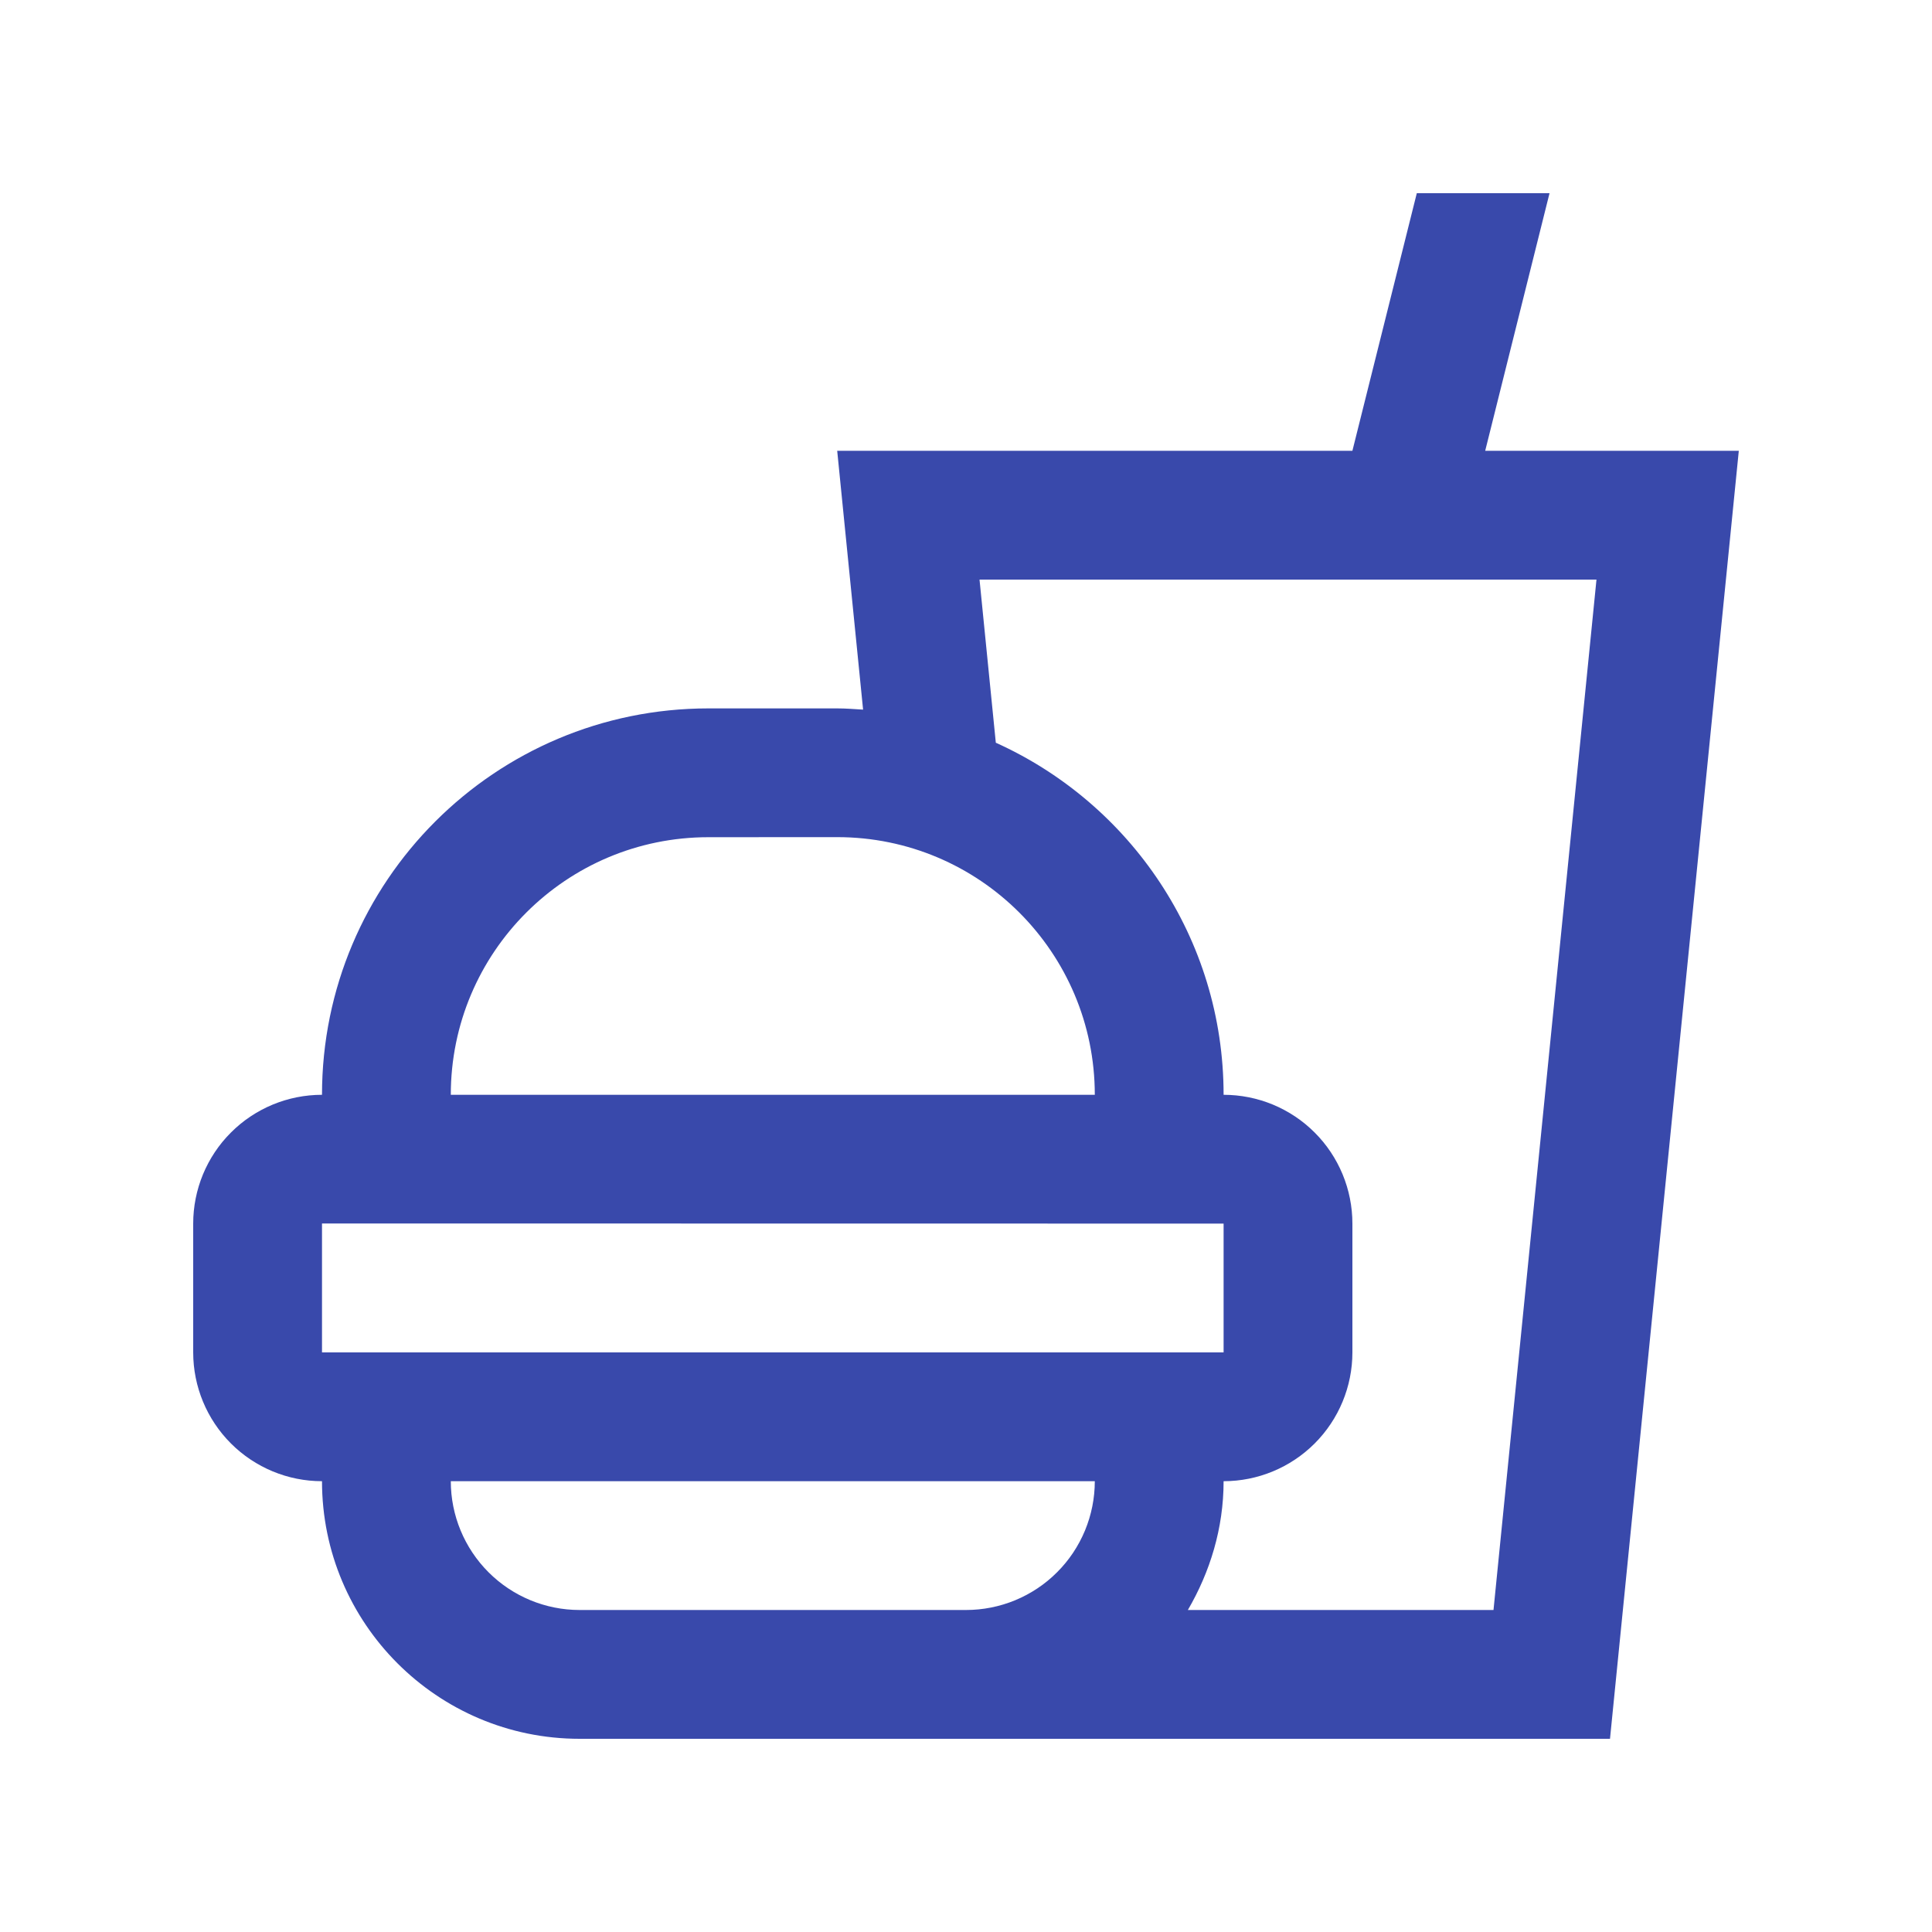
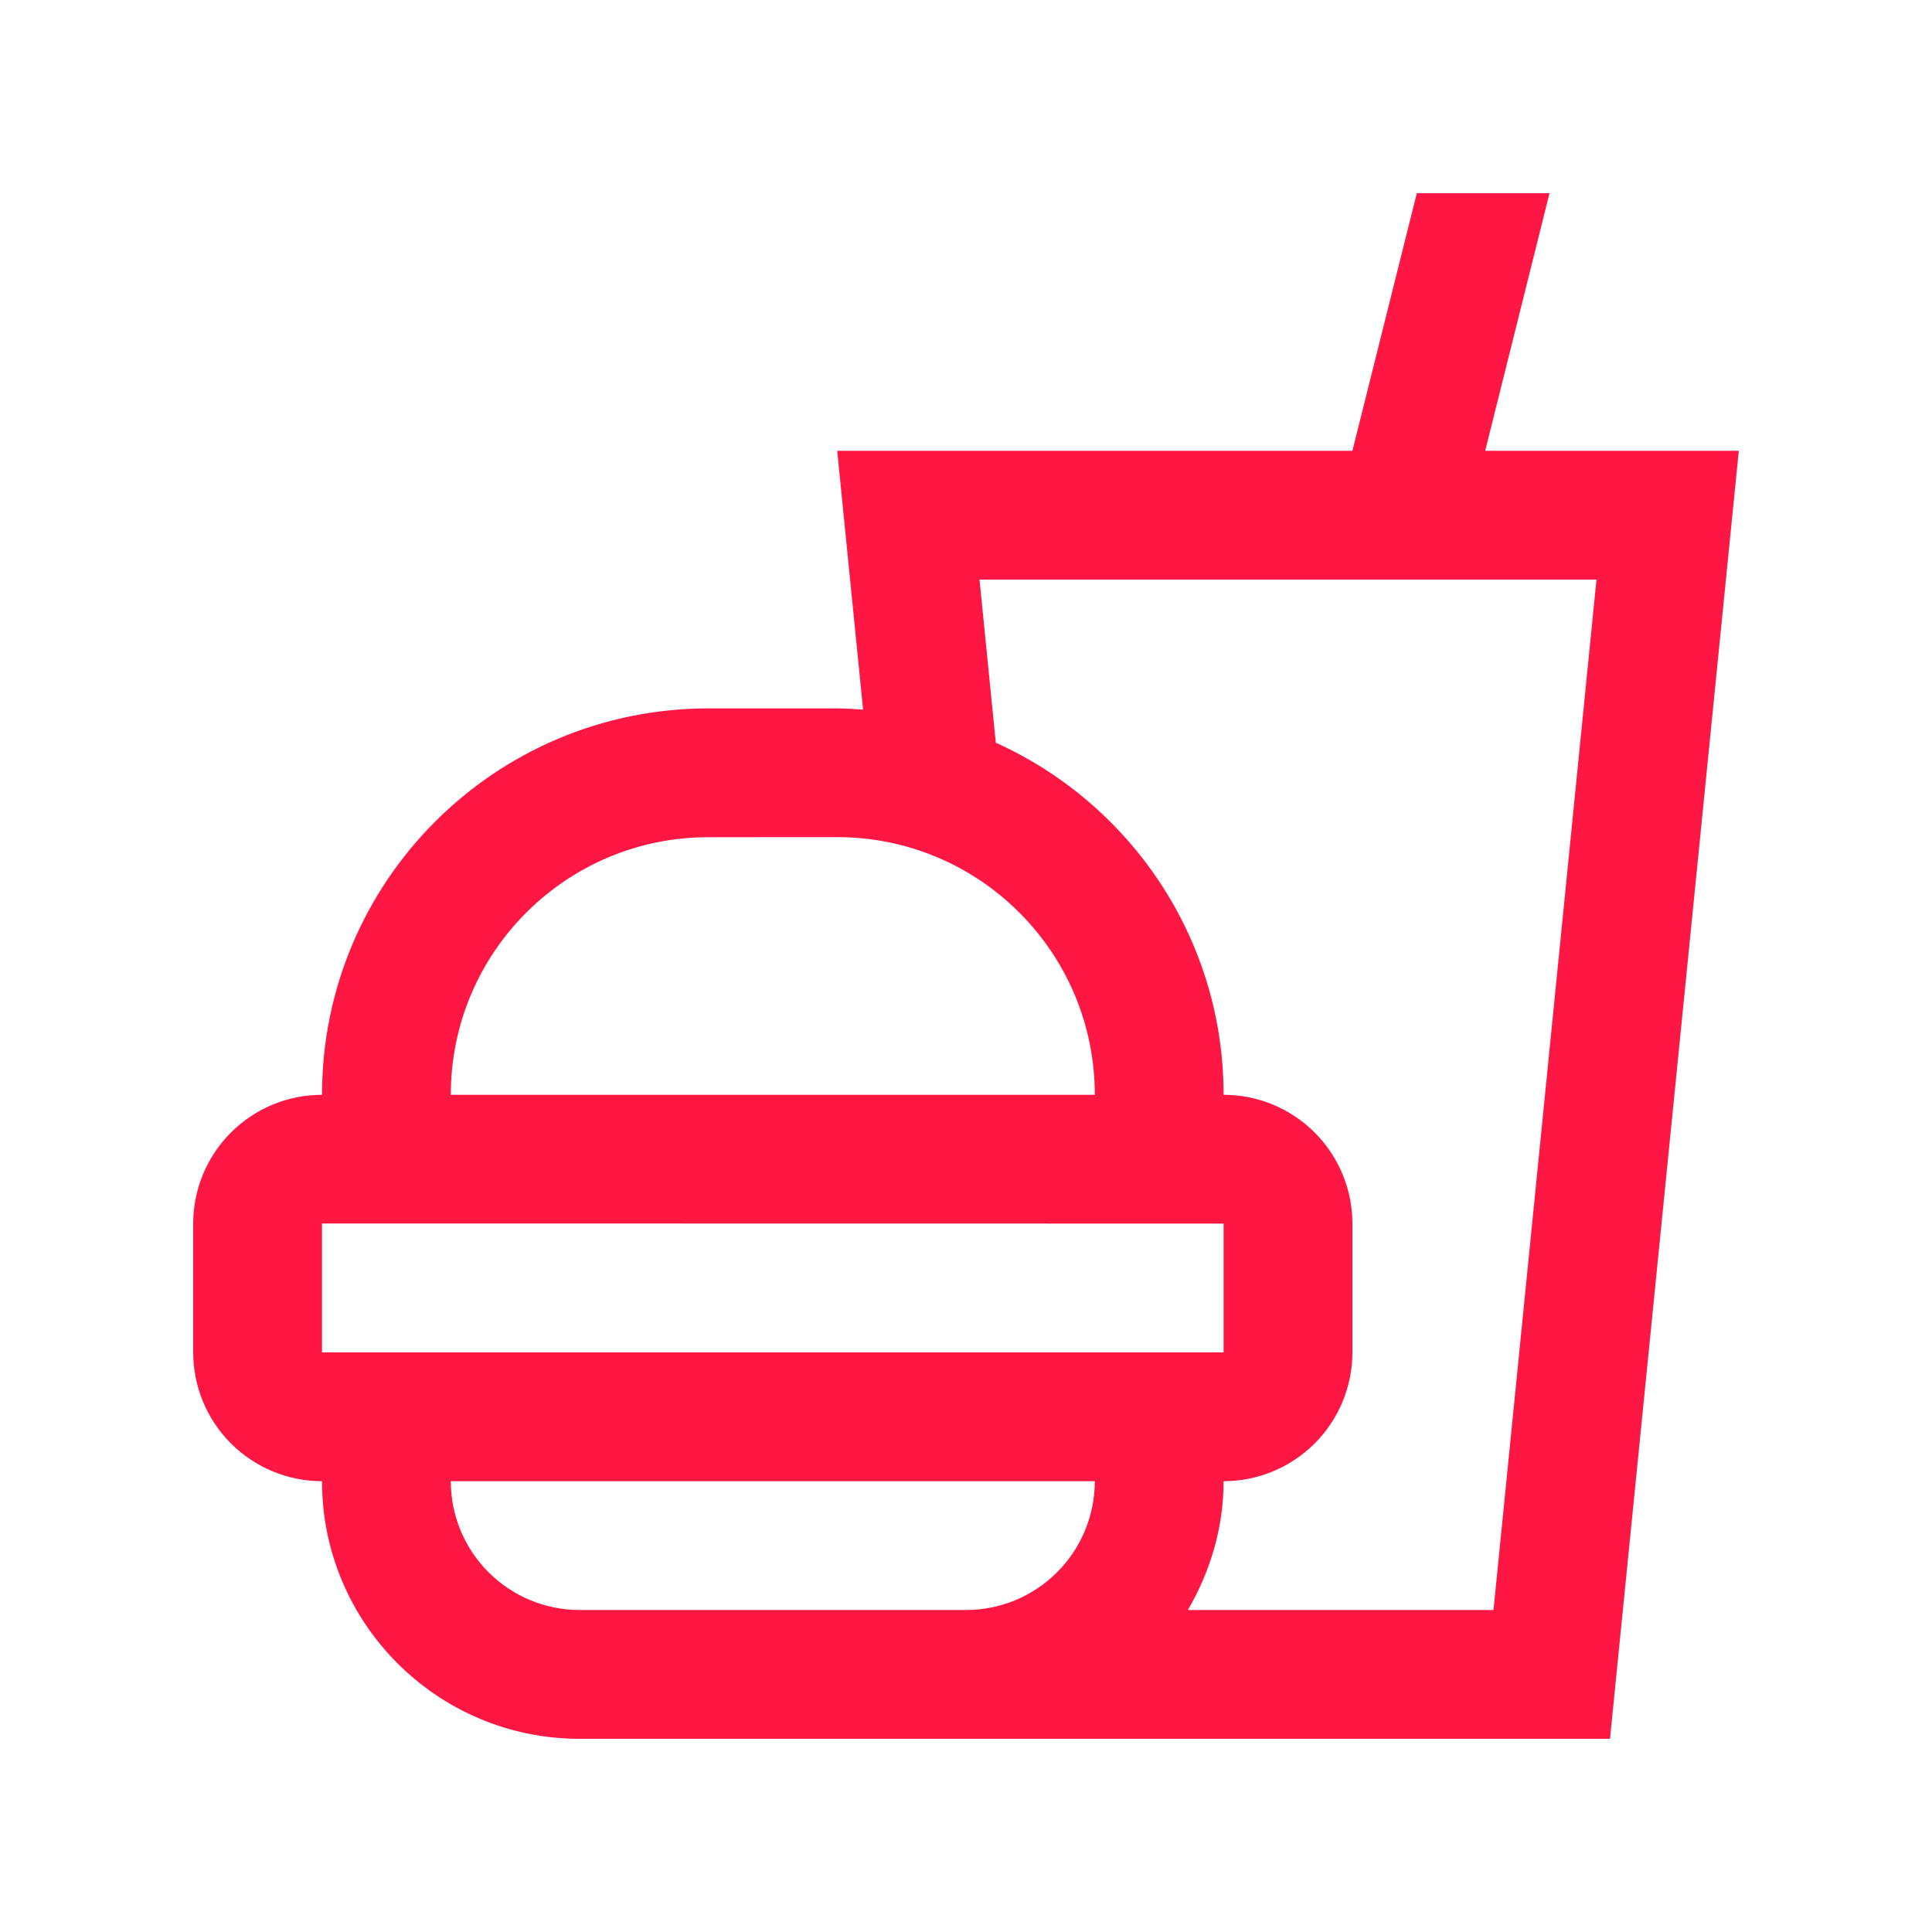
<svg xmlns="http://www.w3.org/2000/svg" width="30" height="30" viewBox="0 0 30 30" fill="none">
  <g id="categories">
-     <path id="Vector" d="M27 7H23.062L24.061 3H22L21 7H13L13.402 11.019C13.269 11.011 13.136 11 13 11H11C7.688 11 5 13.685 5 17C4.737 17 4.477 17.052 4.235 17.152C3.992 17.253 3.771 17.4 3.586 17.586C3.4 17.771 3.253 17.992 3.152 18.235C3.052 18.477 3 18.737 3 19V21C3 21.53 3.211 22.039 3.586 22.414C3.961 22.789 4.47 23 5 23C5 25.207 6.791 27 9 27H25L27 7ZM11 13L13 12.999C15.21 12.999 17 14.791 17 17H7C7 14.79 8.791 13 11 13ZM5 18.998L19 19V21H5V18.998ZM9 25C8.47 25 7.961 24.789 7.586 24.414C7.211 24.039 7 23.53 7 23H17.001H17C17 23.263 16.948 23.523 16.848 23.765C16.747 24.008 16.6 24.229 16.414 24.414C16.229 24.6 16.008 24.747 15.765 24.848C15.523 24.948 15.263 25 15 25H9ZM23.191 25H18.445C18.789 24.41 19 23.732 19 23H18.999H19C19.53 23 20.039 22.789 20.414 22.414C20.789 22.039 21 21.53 21 21V19C21 18.737 20.948 18.477 20.848 18.235C20.747 17.992 20.6 17.771 20.414 17.586C20.229 17.4 20.008 17.253 19.765 17.152C19.523 17.052 19.263 17 19 17C19 14.566 17.547 12.473 15.463 11.533L15.21 9H24.79L23.191 25Z" fill="#3949AB" />
+     <path id="Vector" d="M27 7H23.062L24.061 3H22L21 7H13L13.402 11.019C13.269 11.011 13.136 11 13 11H11C7.688 11 5 13.685 5 17C4.737 17 4.477 17.052 4.235 17.152C3.992 17.253 3.771 17.4 3.586 17.586C3.4 17.771 3.253 17.992 3.152 18.235C3.052 18.477 3 18.737 3 19V21C3 21.53 3.211 22.039 3.586 22.414C3.961 22.789 4.47 23 5 23C5 25.207 6.791 27 9 27H25L27 7ZM11 13L13 12.999C15.21 12.999 17 14.791 17 17H7C7 14.79 8.791 13 11 13ZM5 18.998L19 19V21H5V18.998ZM9 25C8.47 25 7.961 24.789 7.586 24.414C7.211 24.039 7 23.53 7 23H17.001H17C17 23.263 16.948 23.523 16.848 23.765C16.747 24.008 16.6 24.229 16.414 24.414C16.229 24.6 16.008 24.747 15.765 24.848C15.523 24.948 15.263 25 15 25H9ZM23.191 25H18.445C18.789 24.41 19 23.732 19 23H18.999H19C19.53 23 20.039 22.789 20.414 22.414C20.789 22.039 21 21.53 21 21V19C21 18.737 20.948 18.477 20.848 18.235C20.747 17.992 20.6 17.771 20.414 17.586C20.229 17.4 20.008 17.253 19.765 17.152C19.523 17.052 19.263 17 19 17C19 14.566 17.547 12.473 15.463 11.533L15.21 9H24.79L23.191 25Z" fill="#ff1744" />
  </g>
</svg>
